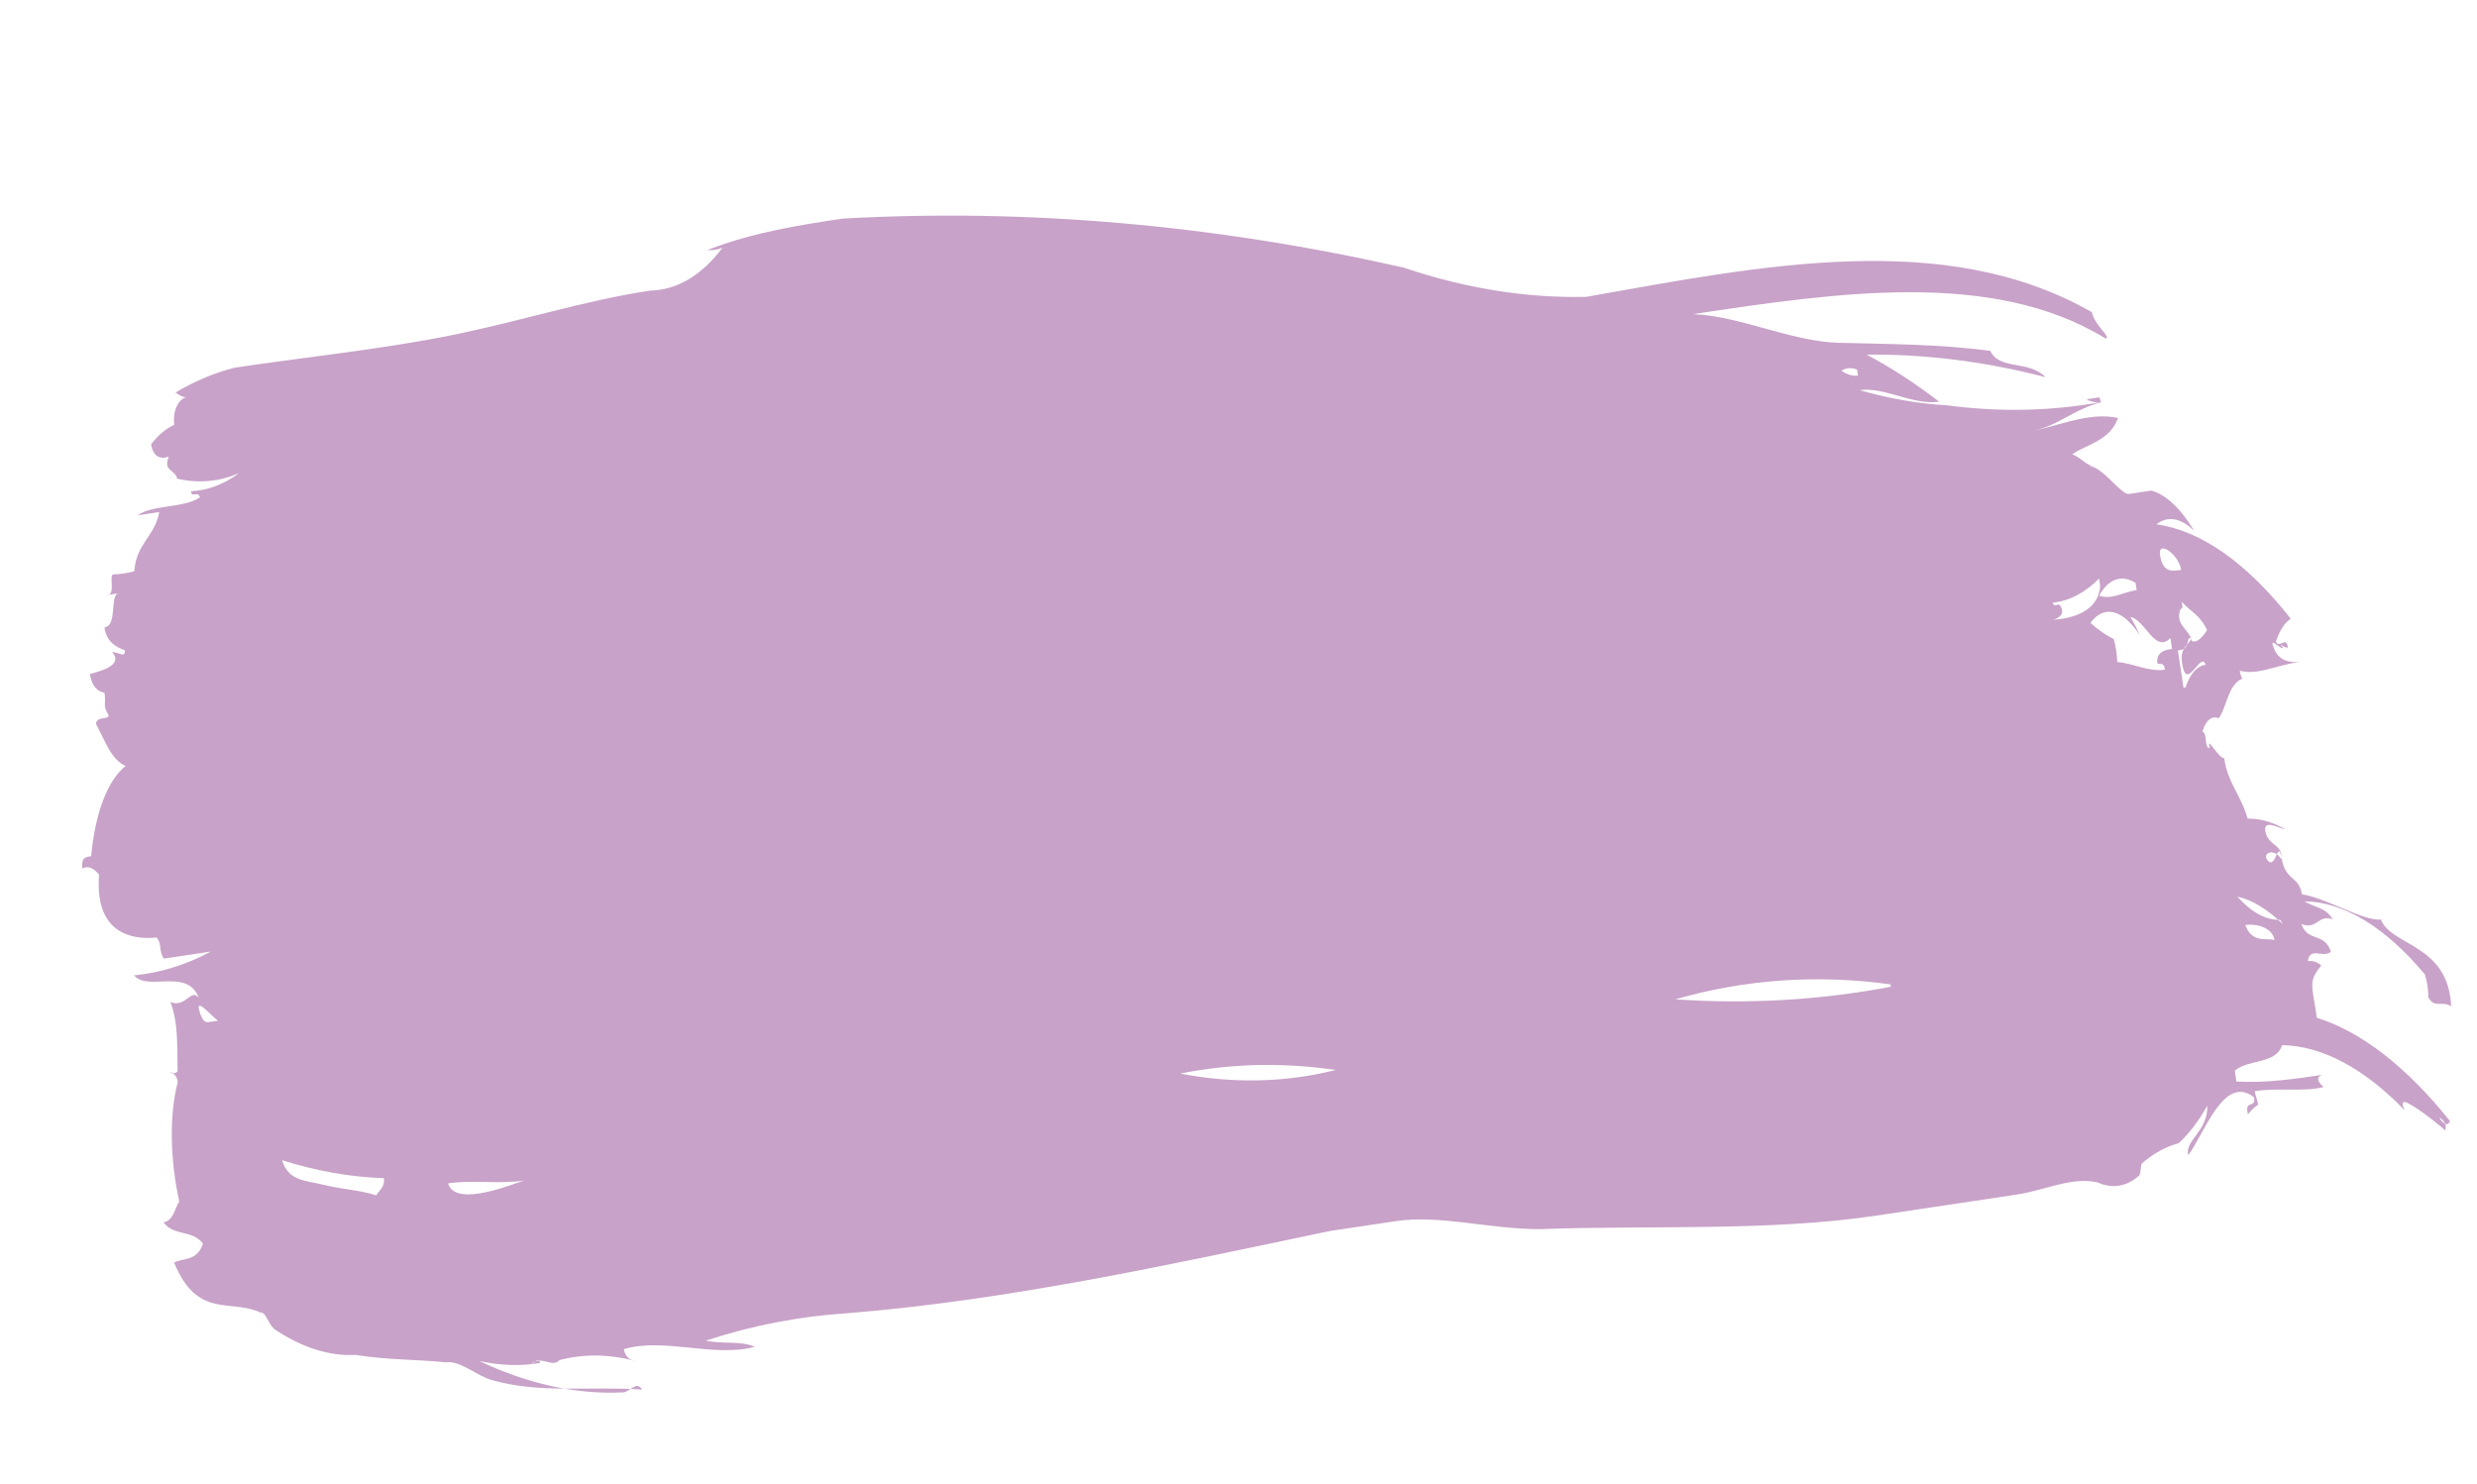
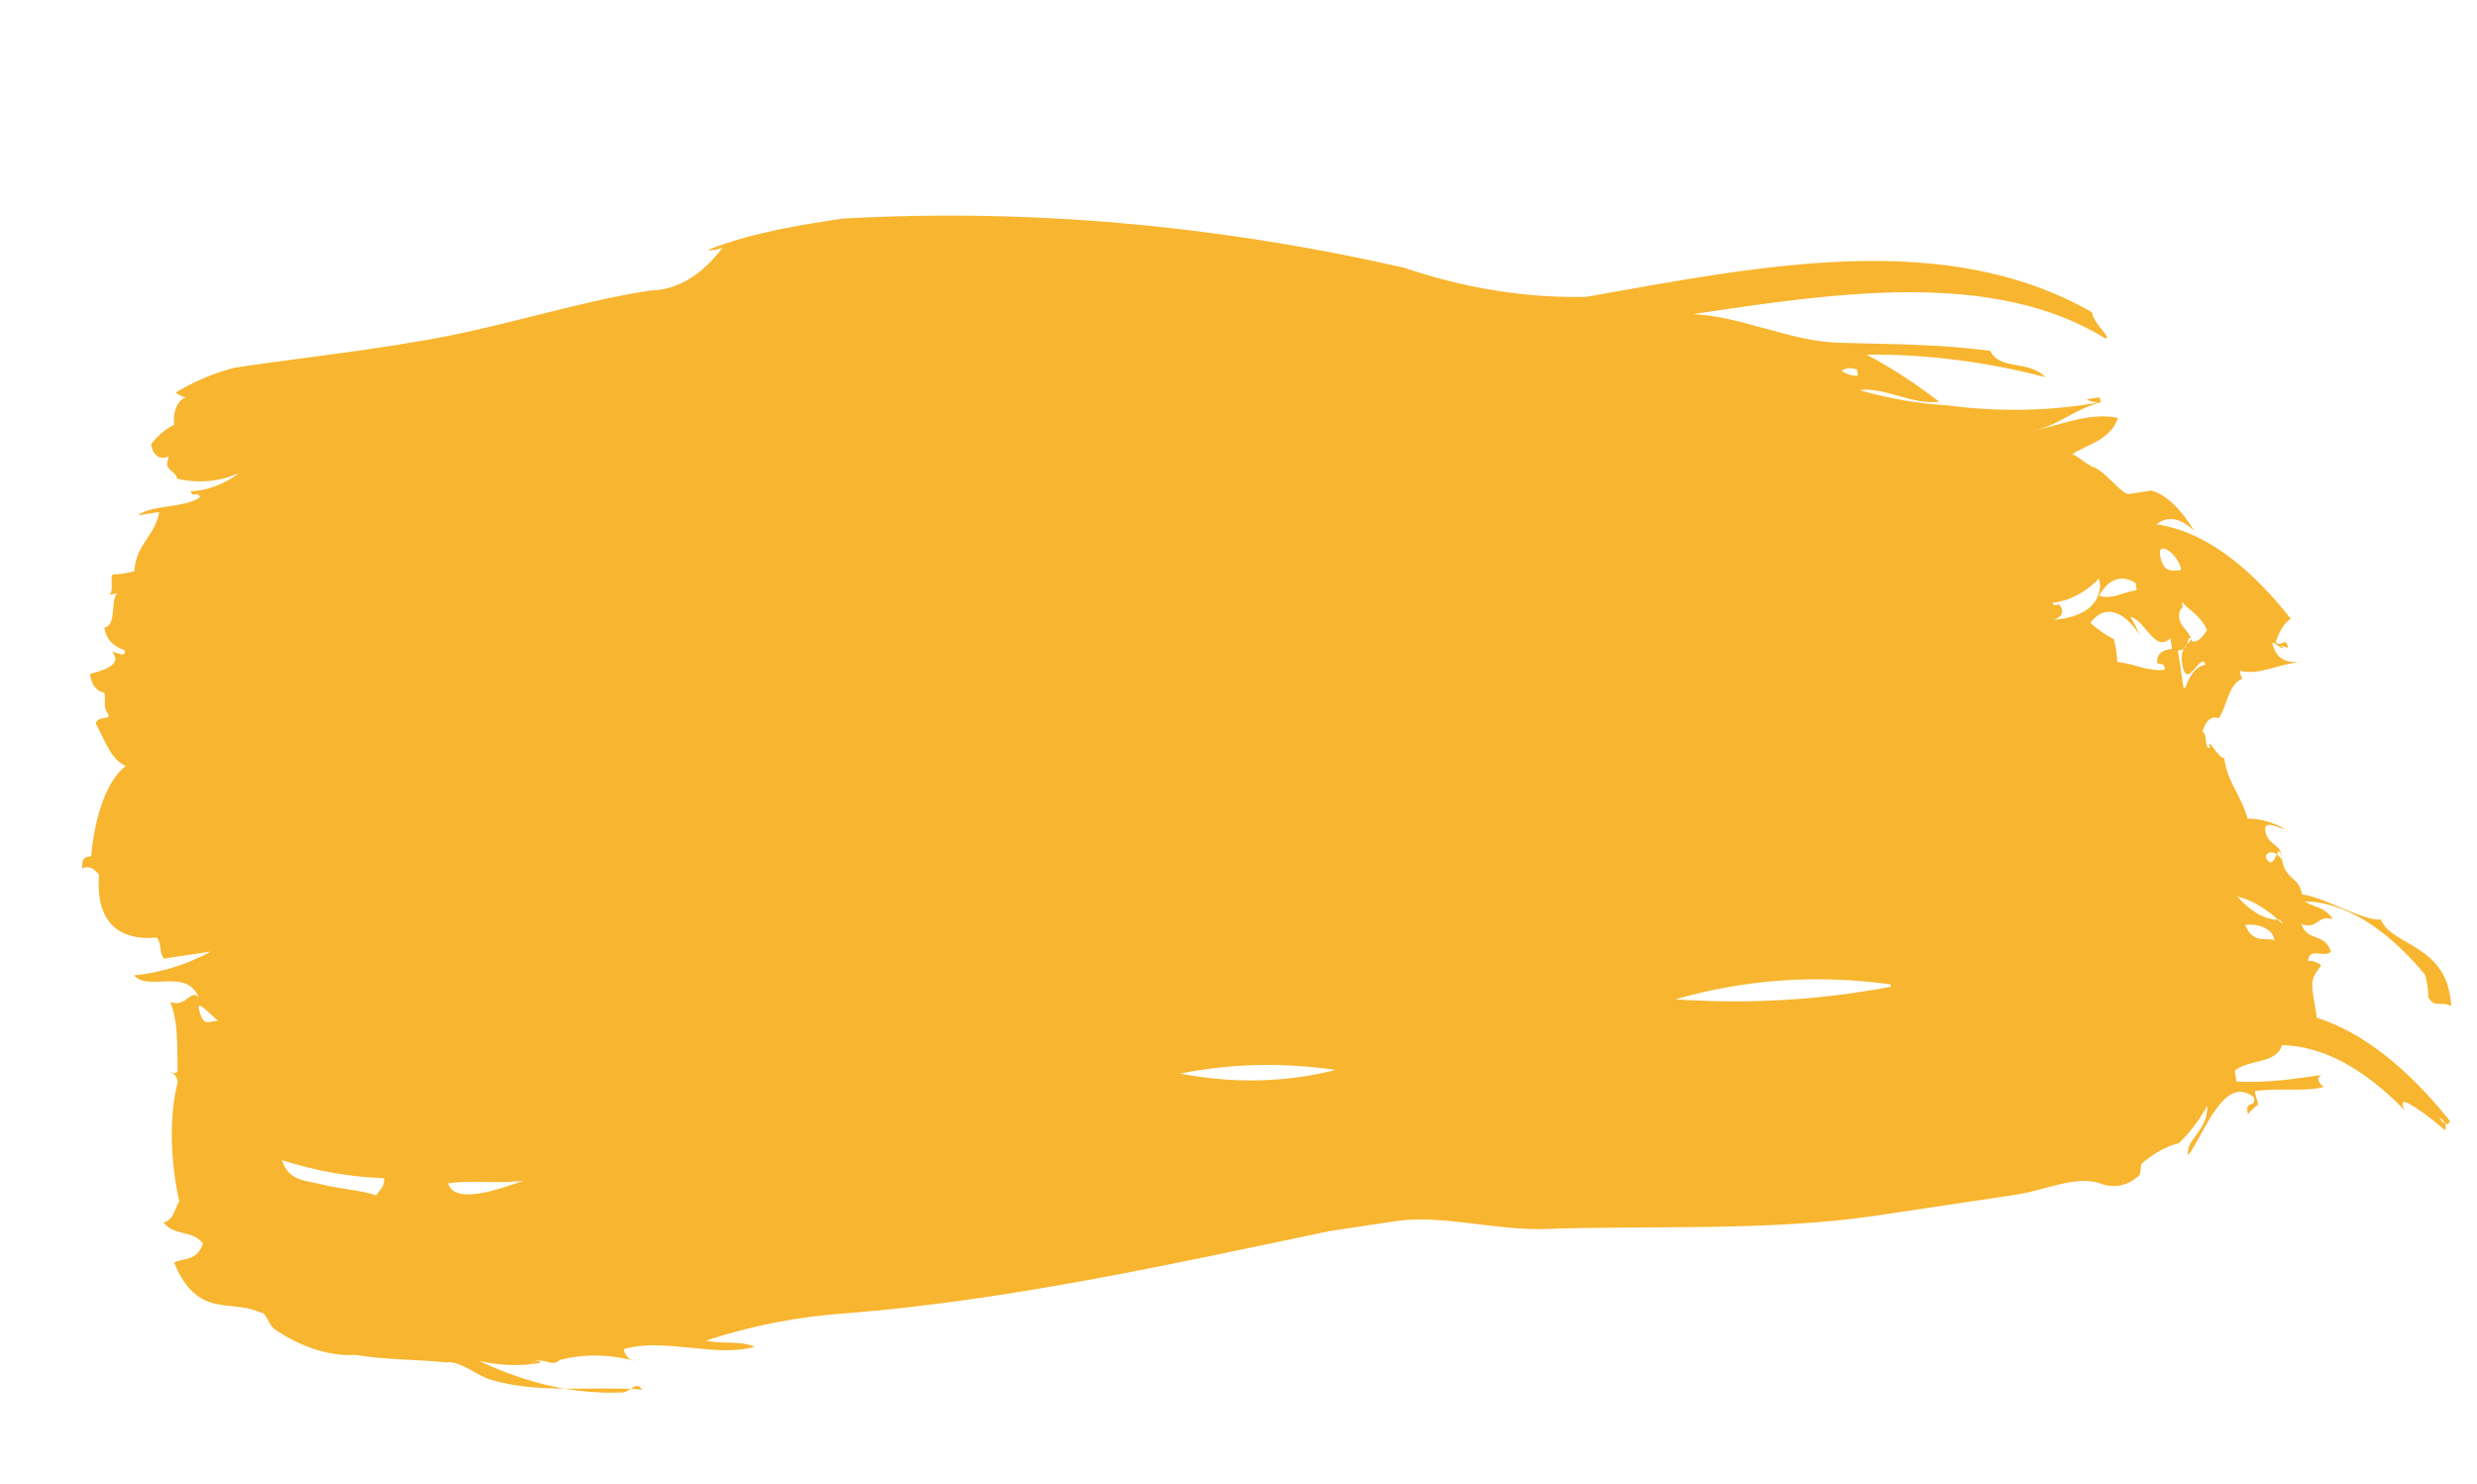
<svg xmlns="http://www.w3.org/2000/svg" width="374" height="224" viewBox="0 0 374 224" fill="none">
-   <path fill-rule="evenodd" clip-rule="evenodd" d="M359.483 138.845C357.067 139.207 351.277 135.61 347.564 135.051C347.155 132.321 345.095 133.002 344.528 129.738C343.962 126.474 343.662 131.17 342.489 130.044C341.317 128.917 343.322 127.872 344.453 129.749C344.729 127.475 342.54 127.804 342.061 125.643C341.583 123.482 344.477 125.28 345.006 125.201C343.093 124.117 341.197 123.588 339.365 123.628C338.367 120.057 336.302 118.134 335.832 114.483C335.002 114.608 333.042 110.808 333.671 112.947C332.765 113.082 333.317 110.581 332.534 110.512C332.776 109.663 333.129 109.031 333.56 108.674C333.992 108.316 334.489 108.245 335.007 108.467C336.224 106.796 336.364 103.612 338.369 102.567C338.822 102.499 338.369 102.567 338.178 101.294C341.06 101.978 343.162 100.546 347.466 99.901C346.938 99.98 344.37 100.365 343.411 98.09C342.453 95.815 344.091 97.988 344.771 97.886C343.824 96.726 344.771 97.886 345.45 97.784C345.177 95.965 344.318 97.954 343.625 96.942C344.168 95.244 344.945 94.038 345.88 93.441C339.283 85.013 332.298 80.102 325.597 79.179C327.281 77.844 329.319 78.203 331.306 80.183C329.292 76.816 327.032 74.688 324.833 74.084C323.851 74.231 322.567 74.424 321.435 74.594C320.302 74.763 317.327 70.372 315.563 70.451C315.767 70.286 316 70.251 316.243 70.349C315.185 70.507 314.109 68.994 312.895 68.618C314.619 67.243 318.621 66.643 319.791 63.118C315.317 62.115 310.352 64.534 306.576 65.1C310.729 64.477 313.018 61.715 317.645 60.649C309.941 62.087 302.05 62.276 294.026 61.214C289.663 60.966 285.245 60.2 280.788 58.92C284.488 58.365 288.857 61.245 292.784 60.656C289.138 57.85 285.483 55.479 281.836 53.553C290.702 53.457 299.715 54.59 308.828 56.948C306.353 54.342 301.883 55.943 300.513 52.985C292.634 51.934 284.919 51.975 277.63 51.765C270.341 51.556 262.657 47.685 255.594 47.441C277.342 44.18 300.902 40.647 317.915 51.12C318.896 50.973 316.228 49.14 315.852 47.15C293.721 34.468 266 40.113 239.528 44.827C230.498 45.039 221.267 43.562 211.919 40.409C183.295 33.931 155.025 31.459 127.267 33.008C120.999 33.948 113.901 35.013 106.822 37.749C107.604 37.833 108.364 37.719 109.087 37.409C105.949 41.593 102.219 43.805 98.168 43.884C88.427 45.345 78.704 48.477 68.29 50.597C57.876 52.717 45.636 53.994 35.442 55.523C32.374 56.299 29.39 57.554 26.508 59.281C26.508 59.281 27.729 60.214 28.306 59.942C27.098 60.123 26.032 61.771 26.312 64.148C25.047 64.722 23.871 65.712 22.815 67.091C23.088 68.911 24.255 69.48 25.484 68.924C24.775 70.891 25.756 70.743 26.524 71.745C27.292 72.746 25.694 71.869 25.392 71.914C29.125 73.097 32.748 72.93 36.127 71.421C33.85 73.126 31.394 74.057 28.822 74.191C28.985 75.283 29.879 74.032 30.193 75.101C27.817 76.76 23.095 76.166 20.794 77.813C21.776 77.666 22.758 77.519 24.041 77.326C23.427 80.954 20.516 82.134 20.285 86.262C19.249 86.552 18.19 86.711 17.114 86.738C16.359 86.851 17.605 90.013 16.04 89.876C16.493 89.808 17.399 89.672 17.928 89.593C16.493 89.808 17.807 94.448 15.768 94.754C16.095 96.938 17.44 97.666 18.833 98.201C19.024 99.475 17.625 98.383 16.945 98.484C18.707 100.453 15.137 101.36 13.579 101.78C13.851 103.6 14.668 104.408 15.779 104.613C16.025 106.251 15.524 106.512 16.243 107.707C16.963 108.901 14.733 107.933 14.471 109.275C15.965 112.028 16.751 114.7 18.981 115.668C17.634 116.725 16.477 118.475 15.581 120.815C14.685 123.156 14.068 126.037 13.766 129.288C12.86 129.424 12.256 129.515 12.426 131.164C12.805 130.929 13.225 130.89 13.66 131.048C14.094 131.207 14.536 131.56 14.958 132.087C14.277 140.933 19.835 141.96 23.638 141.576C24.454 142.384 23.939 143.578 24.734 144.761L31.832 143.696C28.12 145.695 24.245 146.898 20.249 147.294C22.32 149.774 28.254 146.094 30.02 150.666C28.793 149.176 28.097 152.257 25.716 151.312C26.962 154.474 26.726 158.044 26.818 161.751C26.551 162.112 26.198 162.165 25.837 161.899C25.232 161.989 26.667 161.774 26.837 163.423C26.21 165.82 25.903 168.711 25.943 171.848C25.983 174.985 26.369 178.275 27.068 181.436C26.373 182.47 26.193 184.358 24.683 184.584C26.321 186.757 28.931 185.622 30.645 187.784C29.743 190.524 27.719 189.897 26.29 190.669C29.817 199.257 34.824 196.088 39.311 198.206C40.142 198.081 40.387 199.719 41.382 200.686C45.56 203.499 49.722 204.823 53.705 204.606C58.454 205.382 62.916 205.271 67.308 205.729C69.498 205.4 72.022 207.813 74.273 208.406C81.457 210.491 89.386 209.302 96.957 209.842C96.134 208.476 95.144 210.113 94.163 210.261C87.086 210.62 79.775 209.032 72.374 205.527C75.491 206.222 78.553 206.323 81.53 205.829C81.367 204.737 80.549 205.976 80.171 206.033C81.641 204.51 83.355 206.672 84.475 205.387C85.595 204.103 84.475 205.387 84.475 205.387C88.157 204.428 91.998 204.476 95.924 205.531C96.377 205.463 94.565 205.735 94.189 203.745C100.169 201.918 107.82 205.05 113.978 203.382C111.748 202.414 108.982 203.015 106.58 202.445C113.56 200.157 120.698 198.776 127.964 198.308C152.223 196.344 175.915 191.117 200.767 185.902L210.735 184.407C217.38 183.411 224.97 185.622 232.458 185.615C248.966 185 267.106 186.001 283.417 183.555C289.76 182.604 297.312 181.472 304.485 180.396C308.714 179.762 312.876 177.65 316.719 178.562C318.913 179.525 321.02 179.209 322.835 177.645C323.288 177.577 323.145 176.11 323.393 175.7C325.135 174.186 327 173.159 328.955 172.634C330.533 171.181 331.982 169.279 333.278 166.962C333.398 170.851 329.883 172.122 330.388 174.465C332.897 171.112 335.795 162.119 340.349 165.715C340.622 167.535 338.839 165.942 339.42 168.273C339.838 167.729 340.289 167.287 340.767 166.955C341.22 166.887 340.603 165.863 340.439 164.772C344.064 164.228 348.181 164.913 350.845 164.141C350.845 164.141 349.192 162.901 350.572 162.322C346.646 162.911 342.191 163.579 337.674 163.326C337.674 163.326 337.511 162.234 337.429 161.688C339.551 159.881 343.621 160.759 344.571 157.826C350.602 157.935 356.946 161.313 363.115 167.697C363.115 167.697 362.498 166.673 362.924 166.424C363.349 166.174 366.45 168.313 369.2 170.692C369.592 169.703 368.625 168.918 368.371 168.77C368.118 168.622 369.427 170.658 369.915 169.282C363.381 161.115 356.533 155.802 349.819 153.69C349.027 148.413 348.547 148.299 350.485 145.776C349.796 145.228 349.104 145.014 348.461 145.149C348.737 142.875 350.877 144.787 351.949 143.696C350.881 140.693 348.504 142.352 347.464 139.531C349.92 140.465 349.943 138.043 352.221 138.818C351.09 136.941 349.326 137.019 347.954 136.108C353.884 136.187 360.159 139.999 366.133 147.151C366.474 148.239 366.658 149.467 366.652 150.608C367.604 152.326 368.573 151.064 370.096 151.952C369.686 142.525 361.017 142.894 359.483 138.845ZM32.934 154.136C32.255 154.238 32.179 154.25 31.65 154.329C31.122 154.408 30.593 154.487 30.067 152.52C29.54 150.552 32.173 153.692 32.934 154.136ZM57.965 177.919C58.156 179.193 57.304 179.693 56.81 180.511C54.532 179.736 51.656 179.609 48.849 178.914C46.042 178.219 43.599 178.399 42.579 175.203C47.77 176.841 52.908 177.748 57.965 177.919ZM79.25 178.262C78.268 178.41 68.785 182.623 67.656 178.699C71.432 178.132 75.248 178.863 79.25 178.262ZM201.675 161.579C194.09 163.486 186.234 163.667 178.207 162.121C185.847 160.589 193.69 160.408 201.675 161.579ZM285.495 149.01C274.846 151.034 263.987 151.668 252.965 150.911C263.46 147.882 274.327 147.124 285.44 148.646L285.495 149.01ZM280.536 56.725C279.73 56.817 278.883 56.566 278.031 55.984C278.758 55.535 279.565 55.477 280.399 55.815L280.536 56.725ZM317.104 88.453C316.847 92.399 312.824 93.374 310.153 93.588C309.474 93.69 311.815 93.339 311.294 91.929C310.774 90.518 310.388 92.065 309.922 91.018C312.446 90.754 314.816 89.519 316.941 87.361L317.104 88.453ZM322.608 89.116C320.419 89.444 318.969 90.592 316.945 89.965C317.634 88.703 318.48 87.877 319.428 87.543C320.376 87.209 321.404 87.372 322.445 88.024L322.608 89.116ZM327.872 97.443L327.954 97.989C327.048 98.125 325.915 98.295 325.729 99.625C325.542 100.956 326.71 99.478 326.88 101.127C324.388 101.501 322.18 100.158 319.681 99.974C319.648 98.825 319.468 97.625 319.163 96.517C317.985 95.927 316.803 95.108 315.63 94.07C316.614 92.701 317.841 92.149 319.164 92.478C320.487 92.808 321.85 94.006 323.089 95.928C322.647 94.921 322.172 93.995 321.671 93.164C323.895 93.574 325.366 98.749 327.708 96.352L327.872 97.443ZM329.331 86.061C327.896 86.276 326.613 86.469 326.155 83.933C325.698 81.397 328.976 83.696 329.331 86.061ZM330.941 96.797C330.723 95.341 328.822 94.51 329.03 92.804C329.237 91.099 329.709 92.703 329.436 90.883C330.739 92.362 332.208 92.886 333.242 95.15C332.871 95.763 331.853 97.218 330.941 96.797ZM329.685 103.869C329.358 101.686 329.194 100.594 328.839 98.229C329.821 98.081 330.123 98.036 330.433 96.501C330.492 96.409 330.563 96.356 330.641 96.344C330.72 96.332 330.803 96.363 330.886 96.433C330.295 97.638 328.86 97.853 329.626 100.901C330.392 103.95 332.395 98.254 333.024 100.392C331.753 100.535 330.677 101.75 329.987 103.824L329.685 103.869ZM338.994 139.685C340.579 139.447 343.132 139.994 343.432 141.996C342.595 141.563 340.638 142.415 339.432 140.549L338.994 139.685ZM344.28 138.892C342.186 138.999 339.955 137.794 337.81 135.397C340.081 135.909 342.409 137.322 344.691 139.575L344.28 138.892ZM317.007 60.001C317.46 59.933 315.648 60.205 315.195 60.273C314.742 60.34 316.615 60.99 317.192 60.717L317.007 60.001Z" fill="#C8A2C8" />
+   <path fill-rule="evenodd" clip-rule="evenodd" d="M359.483 138.845C357.067 139.207 351.277 135.61 347.564 135.051C347.155 132.321 345.095 133.002 344.528 129.738C343.962 126.474 343.662 131.17 342.489 130.044C341.317 128.917 343.322 127.872 344.453 129.749C344.729 127.475 342.54 127.804 342.061 125.643C341.583 123.482 344.477 125.28 345.006 125.201C343.093 124.117 341.197 123.588 339.365 123.628C338.367 120.057 336.302 118.134 335.832 114.483C335.002 114.608 333.042 110.808 333.671 112.947C332.765 113.082 333.317 110.581 332.534 110.512C332.776 109.663 333.129 109.031 333.56 108.674C333.992 108.316 334.489 108.245 335.007 108.467C336.224 106.796 336.364 103.612 338.369 102.567C338.822 102.499 338.369 102.567 338.178 101.294C341.06 101.978 343.162 100.546 347.466 99.901C346.938 99.98 344.37 100.365 343.411 98.09C342.453 95.815 344.091 97.988 344.771 97.886C343.824 96.726 344.771 97.886 345.45 97.784C345.177 95.965 344.318 97.954 343.625 96.942C344.168 95.244 344.945 94.038 345.88 93.441C339.283 85.013 332.298 80.102 325.597 79.179C327.281 77.844 329.319 78.203 331.306 80.183C329.292 76.816 327.032 74.688 324.833 74.084C323.851 74.231 322.567 74.424 321.435 74.594C320.302 74.763 317.327 70.372 315.563 70.451C315.767 70.286 316 70.251 316.243 70.349C315.185 70.507 314.109 68.994 312.895 68.618C314.619 67.243 318.621 66.643 319.791 63.118C315.317 62.115 310.352 64.534 306.576 65.1C310.729 64.477 313.018 61.715 317.645 60.649C309.941 62.087 302.05 62.276 294.026 61.214C289.663 60.966 285.245 60.2 280.788 58.92C284.488 58.365 288.857 61.245 292.784 60.656C289.138 57.85 285.483 55.479 281.836 53.553C290.702 53.457 299.715 54.59 308.828 56.948C306.353 54.342 301.883 55.943 300.513 52.985C292.634 51.934 284.919 51.975 277.63 51.765C270.341 51.556 262.657 47.685 255.594 47.441C277.342 44.18 300.902 40.647 317.915 51.12C318.896 50.973 316.228 49.14 315.852 47.15C293.721 34.468 266 40.113 239.528 44.827C230.498 45.039 221.267 43.562 211.919 40.409C183.295 33.931 155.025 31.459 127.267 33.008C120.999 33.948 113.901 35.013 106.822 37.749C107.604 37.833 108.364 37.719 109.087 37.409C105.949 41.593 102.219 43.805 98.168 43.884C88.427 45.345 78.704 48.477 68.29 50.597C57.876 52.717 45.636 53.994 35.442 55.523C32.374 56.299 29.39 57.554 26.508 59.281C26.508 59.281 27.729 60.214 28.306 59.942C27.098 60.123 26.032 61.771 26.312 64.148C25.047 64.722 23.871 65.712 22.815 67.091C23.088 68.911 24.255 69.48 25.484 68.924C24.775 70.891 25.756 70.743 26.524 71.745C27.292 72.746 25.694 71.869 25.392 71.914C29.125 73.097 32.748 72.93 36.127 71.421C33.85 73.126 31.394 74.057 28.822 74.191C28.985 75.283 29.879 74.032 30.193 75.101C27.817 76.76 23.095 76.166 20.794 77.813C21.776 77.666 22.758 77.519 24.041 77.326C23.427 80.954 20.516 82.134 20.285 86.262C19.249 86.552 18.19 86.711 17.114 86.738C16.359 86.851 17.605 90.013 16.04 89.876C16.493 89.808 17.399 89.672 17.928 89.593C16.493 89.808 17.807 94.448 15.768 94.754C16.095 96.938 17.44 97.666 18.833 98.201C19.024 99.475 17.625 98.383 16.945 98.484C18.707 100.453 15.137 101.36 13.579 101.78C13.851 103.6 14.668 104.408 15.779 104.613C16.025 106.251 15.524 106.512 16.243 107.707C16.963 108.901 14.733 107.933 14.471 109.275C15.965 112.028 16.751 114.7 18.981 115.668C17.634 116.725 16.477 118.475 15.581 120.815C14.685 123.156 14.068 126.037 13.766 129.288C12.86 129.424 12.256 129.515 12.426 131.164C12.805 130.929 13.225 130.89 13.66 131.048C14.094 131.207 14.536 131.56 14.958 132.087C14.277 140.933 19.835 141.96 23.638 141.576C24.454 142.384 23.939 143.578 24.734 144.761L31.832 143.696C28.12 145.695 24.245 146.898 20.249 147.294C22.32 149.774 28.254 146.094 30.02 150.666C28.793 149.176 28.097 152.257 25.716 151.312C26.962 154.474 26.726 158.044 26.818 161.751C26.551 162.112 26.198 162.165 25.837 161.899C25.232 161.989 26.667 161.774 26.837 163.423C26.21 165.82 25.903 168.711 25.943 171.848C25.983 174.985 26.369 178.275 27.068 181.436C26.373 182.47 26.193 184.358 24.683 184.584C26.321 186.757 28.931 185.622 30.645 187.784C29.743 190.524 27.719 189.897 26.29 190.669C29.817 199.257 34.824 196.088 39.311 198.206C40.142 198.081 40.387 199.719 41.382 200.686C45.56 203.499 49.722 204.823 53.705 204.606C58.454 205.382 62.916 205.271 67.308 205.729C69.498 205.4 72.022 207.813 74.273 208.406C81.457 210.491 89.386 209.302 96.957 209.842C96.134 208.476 95.144 210.113 94.163 210.261C87.086 210.62 79.775 209.032 72.374 205.527C75.491 206.222 78.553 206.323 81.53 205.829C81.367 204.737 80.549 205.976 80.171 206.033C81.641 204.51 83.355 206.672 84.475 205.387C85.595 204.103 84.475 205.387 84.475 205.387C88.157 204.428 91.998 204.476 95.924 205.531C96.377 205.463 94.565 205.735 94.189 203.745C100.169 201.918 107.82 205.05 113.978 203.382C111.748 202.414 108.982 203.015 106.58 202.445C113.56 200.157 120.698 198.776 127.964 198.308C152.223 196.344 175.915 191.117 200.767 185.902L210.735 184.407C217.38 183.411 224.97 185.622 232.458 185.615C248.966 185 267.106 186.001 283.417 183.555C289.76 182.604 297.312 181.472 304.485 180.396C308.714 179.762 312.876 177.65 316.719 178.562C318.913 179.525 321.02 179.209 322.835 177.645C323.288 177.577 323.145 176.11 323.393 175.7C325.135 174.186 327 173.159 328.955 172.634C330.533 171.181 331.982 169.279 333.278 166.962C333.398 170.851 329.883 172.122 330.388 174.465C332.897 171.112 335.795 162.119 340.349 165.715C340.622 167.535 338.839 165.942 339.42 168.273C339.838 167.729 340.289 167.287 340.767 166.955C341.22 166.887 340.603 165.863 340.439 164.772C344.064 164.228 348.181 164.913 350.845 164.141C350.845 164.141 349.192 162.901 350.572 162.322C346.646 162.911 342.191 163.579 337.674 163.326C337.674 163.326 337.511 162.234 337.429 161.688C339.551 159.881 343.621 160.759 344.571 157.826C350.602 157.935 356.946 161.313 363.115 167.697C363.115 167.697 362.498 166.673 362.924 166.424C363.349 166.174 366.45 168.313 369.2 170.692C369.592 169.703 368.625 168.918 368.371 168.77C368.118 168.622 369.427 170.658 369.915 169.282C363.381 161.115 356.533 155.802 349.819 153.69C349.027 148.413 348.547 148.299 350.485 145.776C349.796 145.228 349.104 145.014 348.461 145.149C348.737 142.875 350.877 144.787 351.949 143.696C350.881 140.693 348.504 142.352 347.464 139.531C349.92 140.465 349.943 138.043 352.221 138.818C351.09 136.941 349.326 137.019 347.954 136.108C353.884 136.187 360.159 139.999 366.133 147.151C366.474 148.239 366.658 149.467 366.652 150.608C367.604 152.326 368.573 151.064 370.096 151.952C369.686 142.525 361.017 142.894 359.483 138.845ZM32.934 154.136C32.255 154.238 32.179 154.25 31.65 154.329C31.122 154.408 30.593 154.487 30.067 152.52C29.54 150.552 32.173 153.692 32.934 154.136ZM57.965 177.919C58.156 179.193 57.304 179.693 56.81 180.511C54.532 179.736 51.656 179.609 48.849 178.914C46.042 178.219 43.599 178.399 42.579 175.203C47.77 176.841 52.908 177.748 57.965 177.919ZM79.25 178.262C78.268 178.41 68.785 182.623 67.656 178.699C71.432 178.132 75.248 178.863 79.25 178.262ZM201.675 161.579C194.09 163.486 186.234 163.667 178.207 162.121C185.847 160.589 193.69 160.408 201.675 161.579ZM285.495 149.01C274.846 151.034 263.987 151.668 252.965 150.911C263.46 147.882 274.327 147.124 285.44 148.646L285.495 149.01ZM280.536 56.725C279.73 56.817 278.883 56.566 278.031 55.984C278.758 55.535 279.565 55.477 280.399 55.815L280.536 56.725ZM317.104 88.453C316.847 92.399 312.824 93.374 310.153 93.588C309.474 93.69 311.815 93.339 311.294 91.929C310.774 90.518 310.388 92.065 309.922 91.018C312.446 90.754 314.816 89.519 316.941 87.361L317.104 88.453ZM322.608 89.116C320.419 89.444 318.969 90.592 316.945 89.965C317.634 88.703 318.48 87.877 319.428 87.543C320.376 87.209 321.404 87.372 322.445 88.024L322.608 89.116ZM327.872 97.443L327.954 97.989C327.048 98.125 325.915 98.295 325.729 99.625C325.542 100.956 326.71 99.478 326.88 101.127C324.388 101.501 322.18 100.158 319.681 99.974C319.648 98.825 319.468 97.625 319.163 96.517C317.985 95.927 316.803 95.108 315.63 94.07C316.614 92.701 317.841 92.149 319.164 92.478C320.487 92.808 321.85 94.006 323.089 95.928C322.647 94.921 322.172 93.995 321.671 93.164C323.895 93.574 325.366 98.749 327.708 96.352L327.872 97.443ZM329.331 86.061C327.896 86.276 326.613 86.469 326.155 83.933C325.698 81.397 328.976 83.696 329.331 86.061ZM330.941 96.797C330.723 95.341 328.822 94.51 329.03 92.804C329.237 91.099 329.709 92.703 329.436 90.883C330.739 92.362 332.208 92.886 333.242 95.15C332.871 95.763 331.853 97.218 330.941 96.797ZM329.685 103.869C329.358 101.686 329.194 100.594 328.839 98.229C329.821 98.081 330.123 98.036 330.433 96.501C330.492 96.409 330.563 96.356 330.641 96.344C330.72 96.332 330.803 96.363 330.886 96.433C330.295 97.638 328.86 97.853 329.626 100.901C330.392 103.95 332.395 98.254 333.024 100.392C331.753 100.535 330.677 101.75 329.987 103.824L329.685 103.869ZM338.994 139.685C340.579 139.447 343.132 139.994 343.432 141.996C342.595 141.563 340.638 142.415 339.432 140.549L338.994 139.685ZM344.28 138.892C342.186 138.999 339.955 137.794 337.81 135.397C340.081 135.909 342.409 137.322 344.691 139.575L344.28 138.892ZM317.007 60.001C317.46 59.933 315.648 60.205 315.195 60.273C314.742 60.34 316.615 60.99 317.192 60.717L317.007 60.001Z" fill="#F8B52F" />
</svg>
